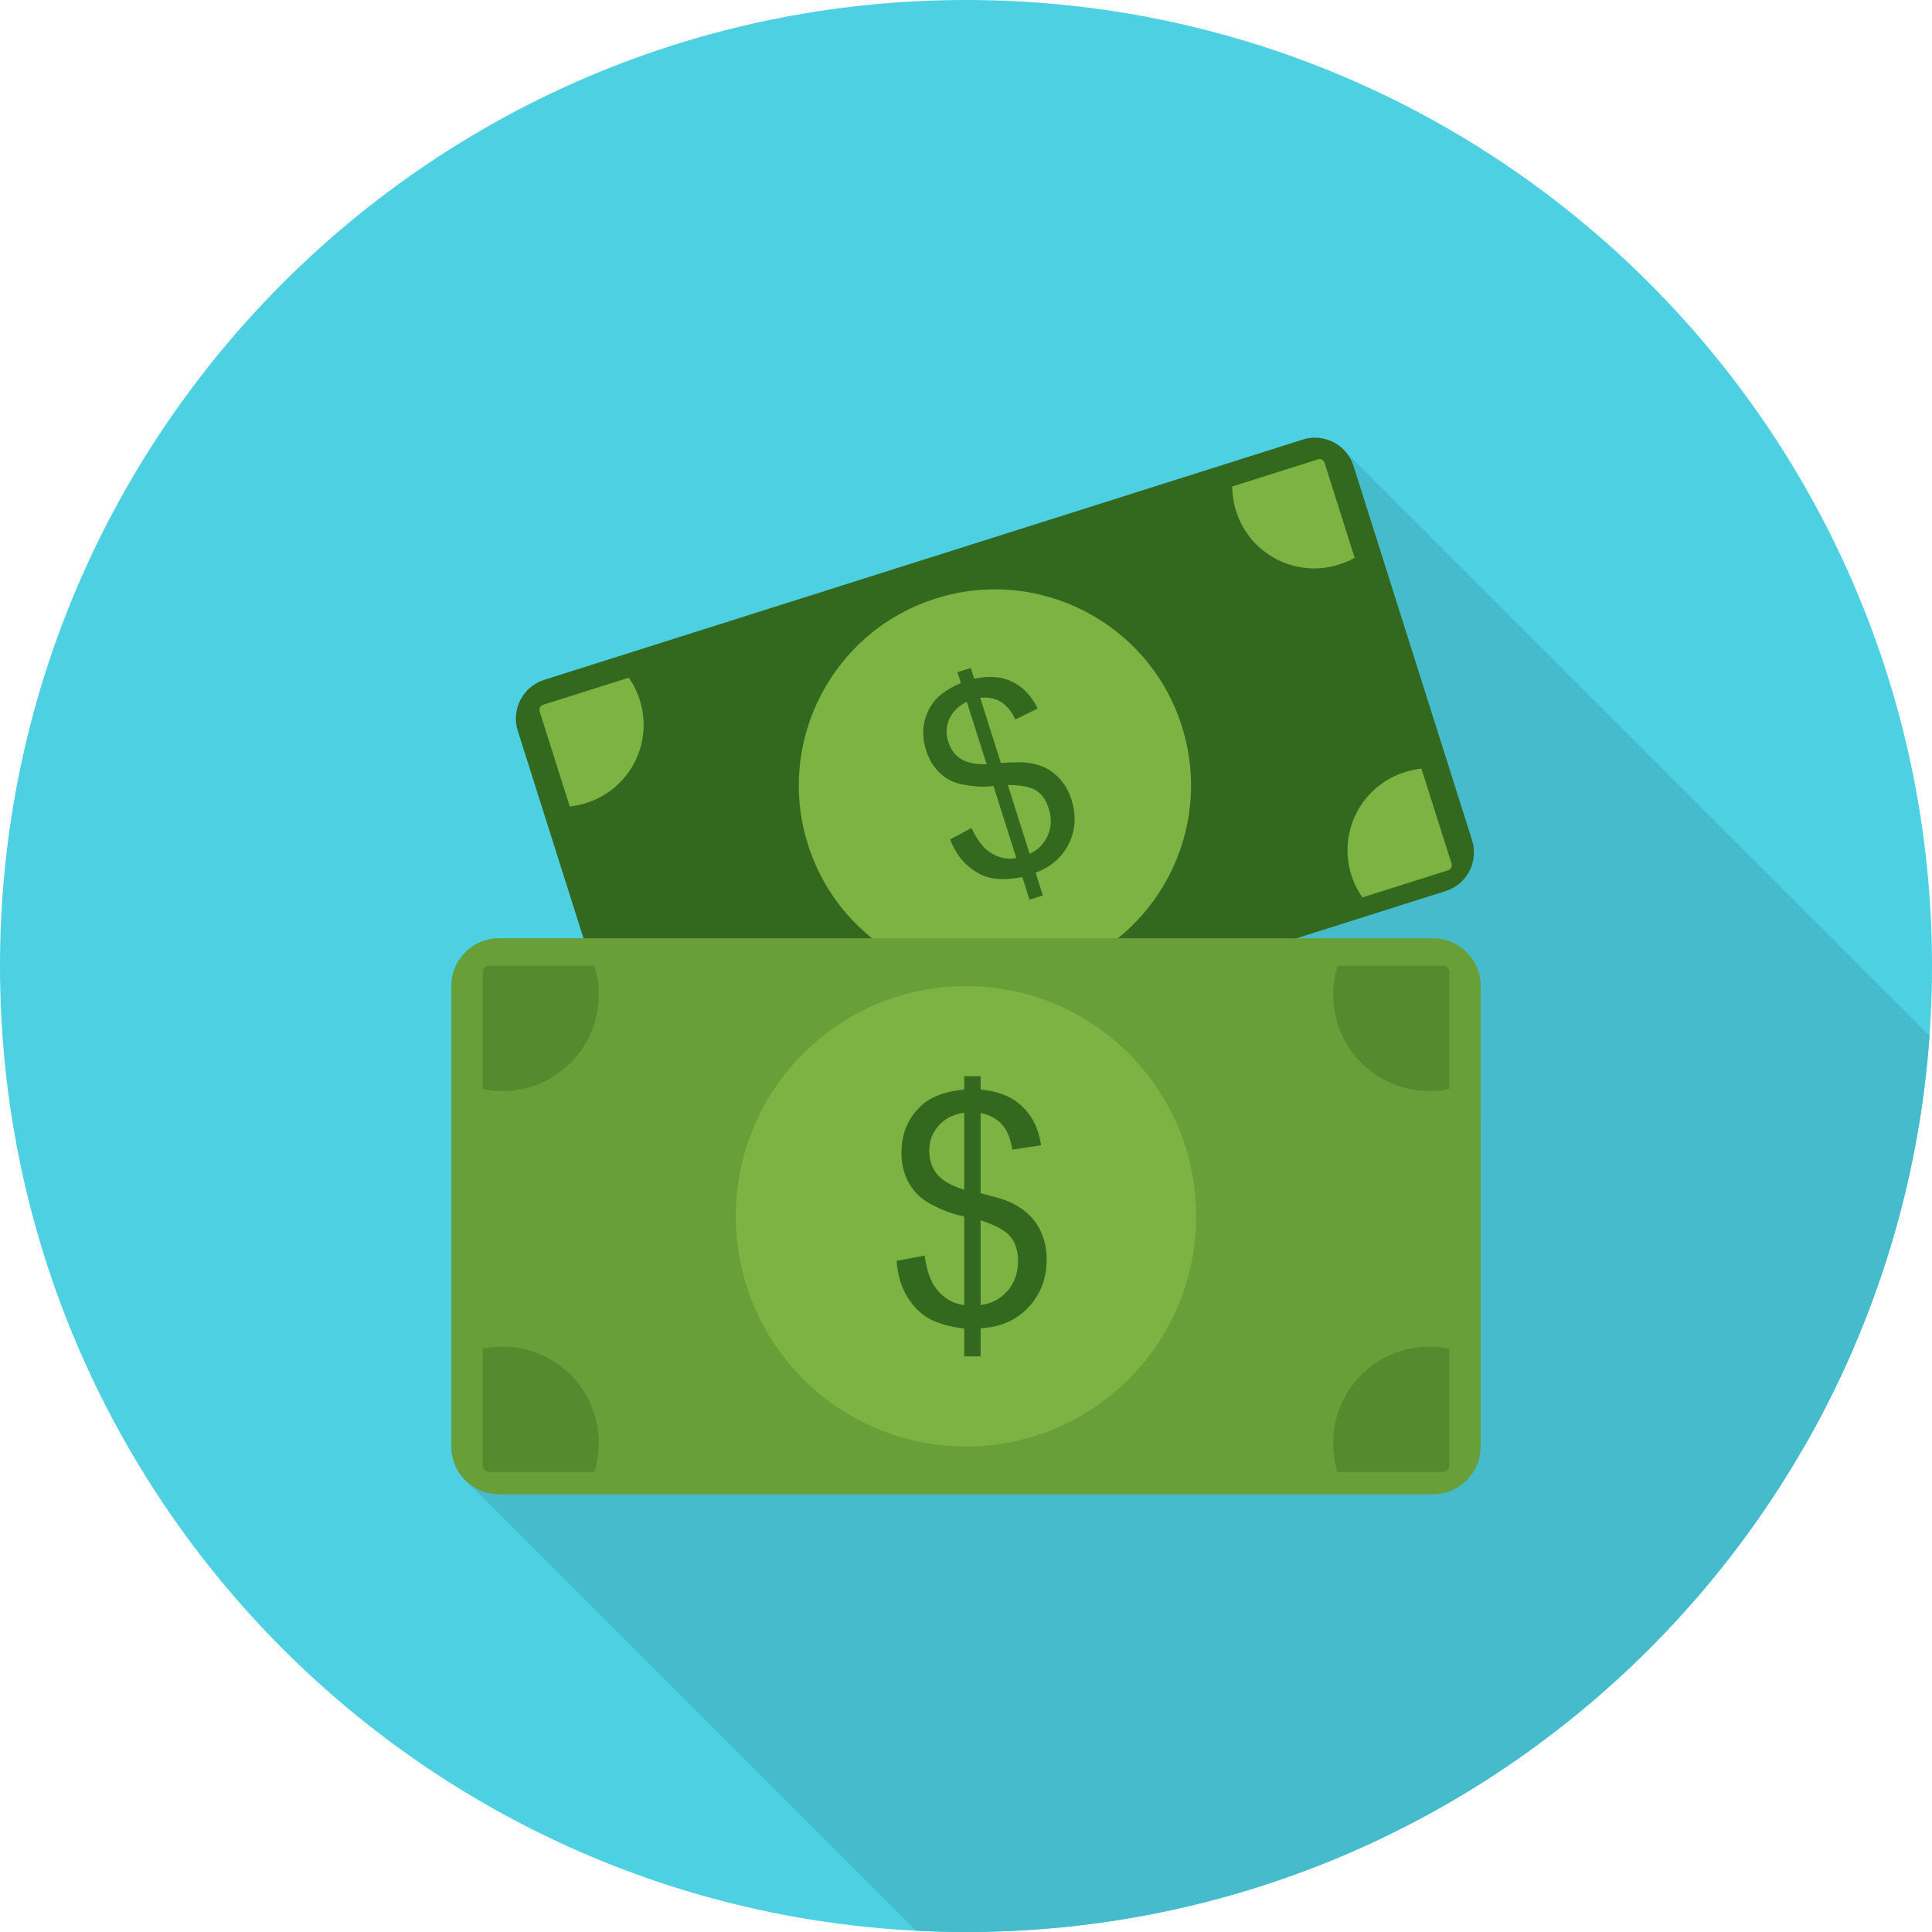
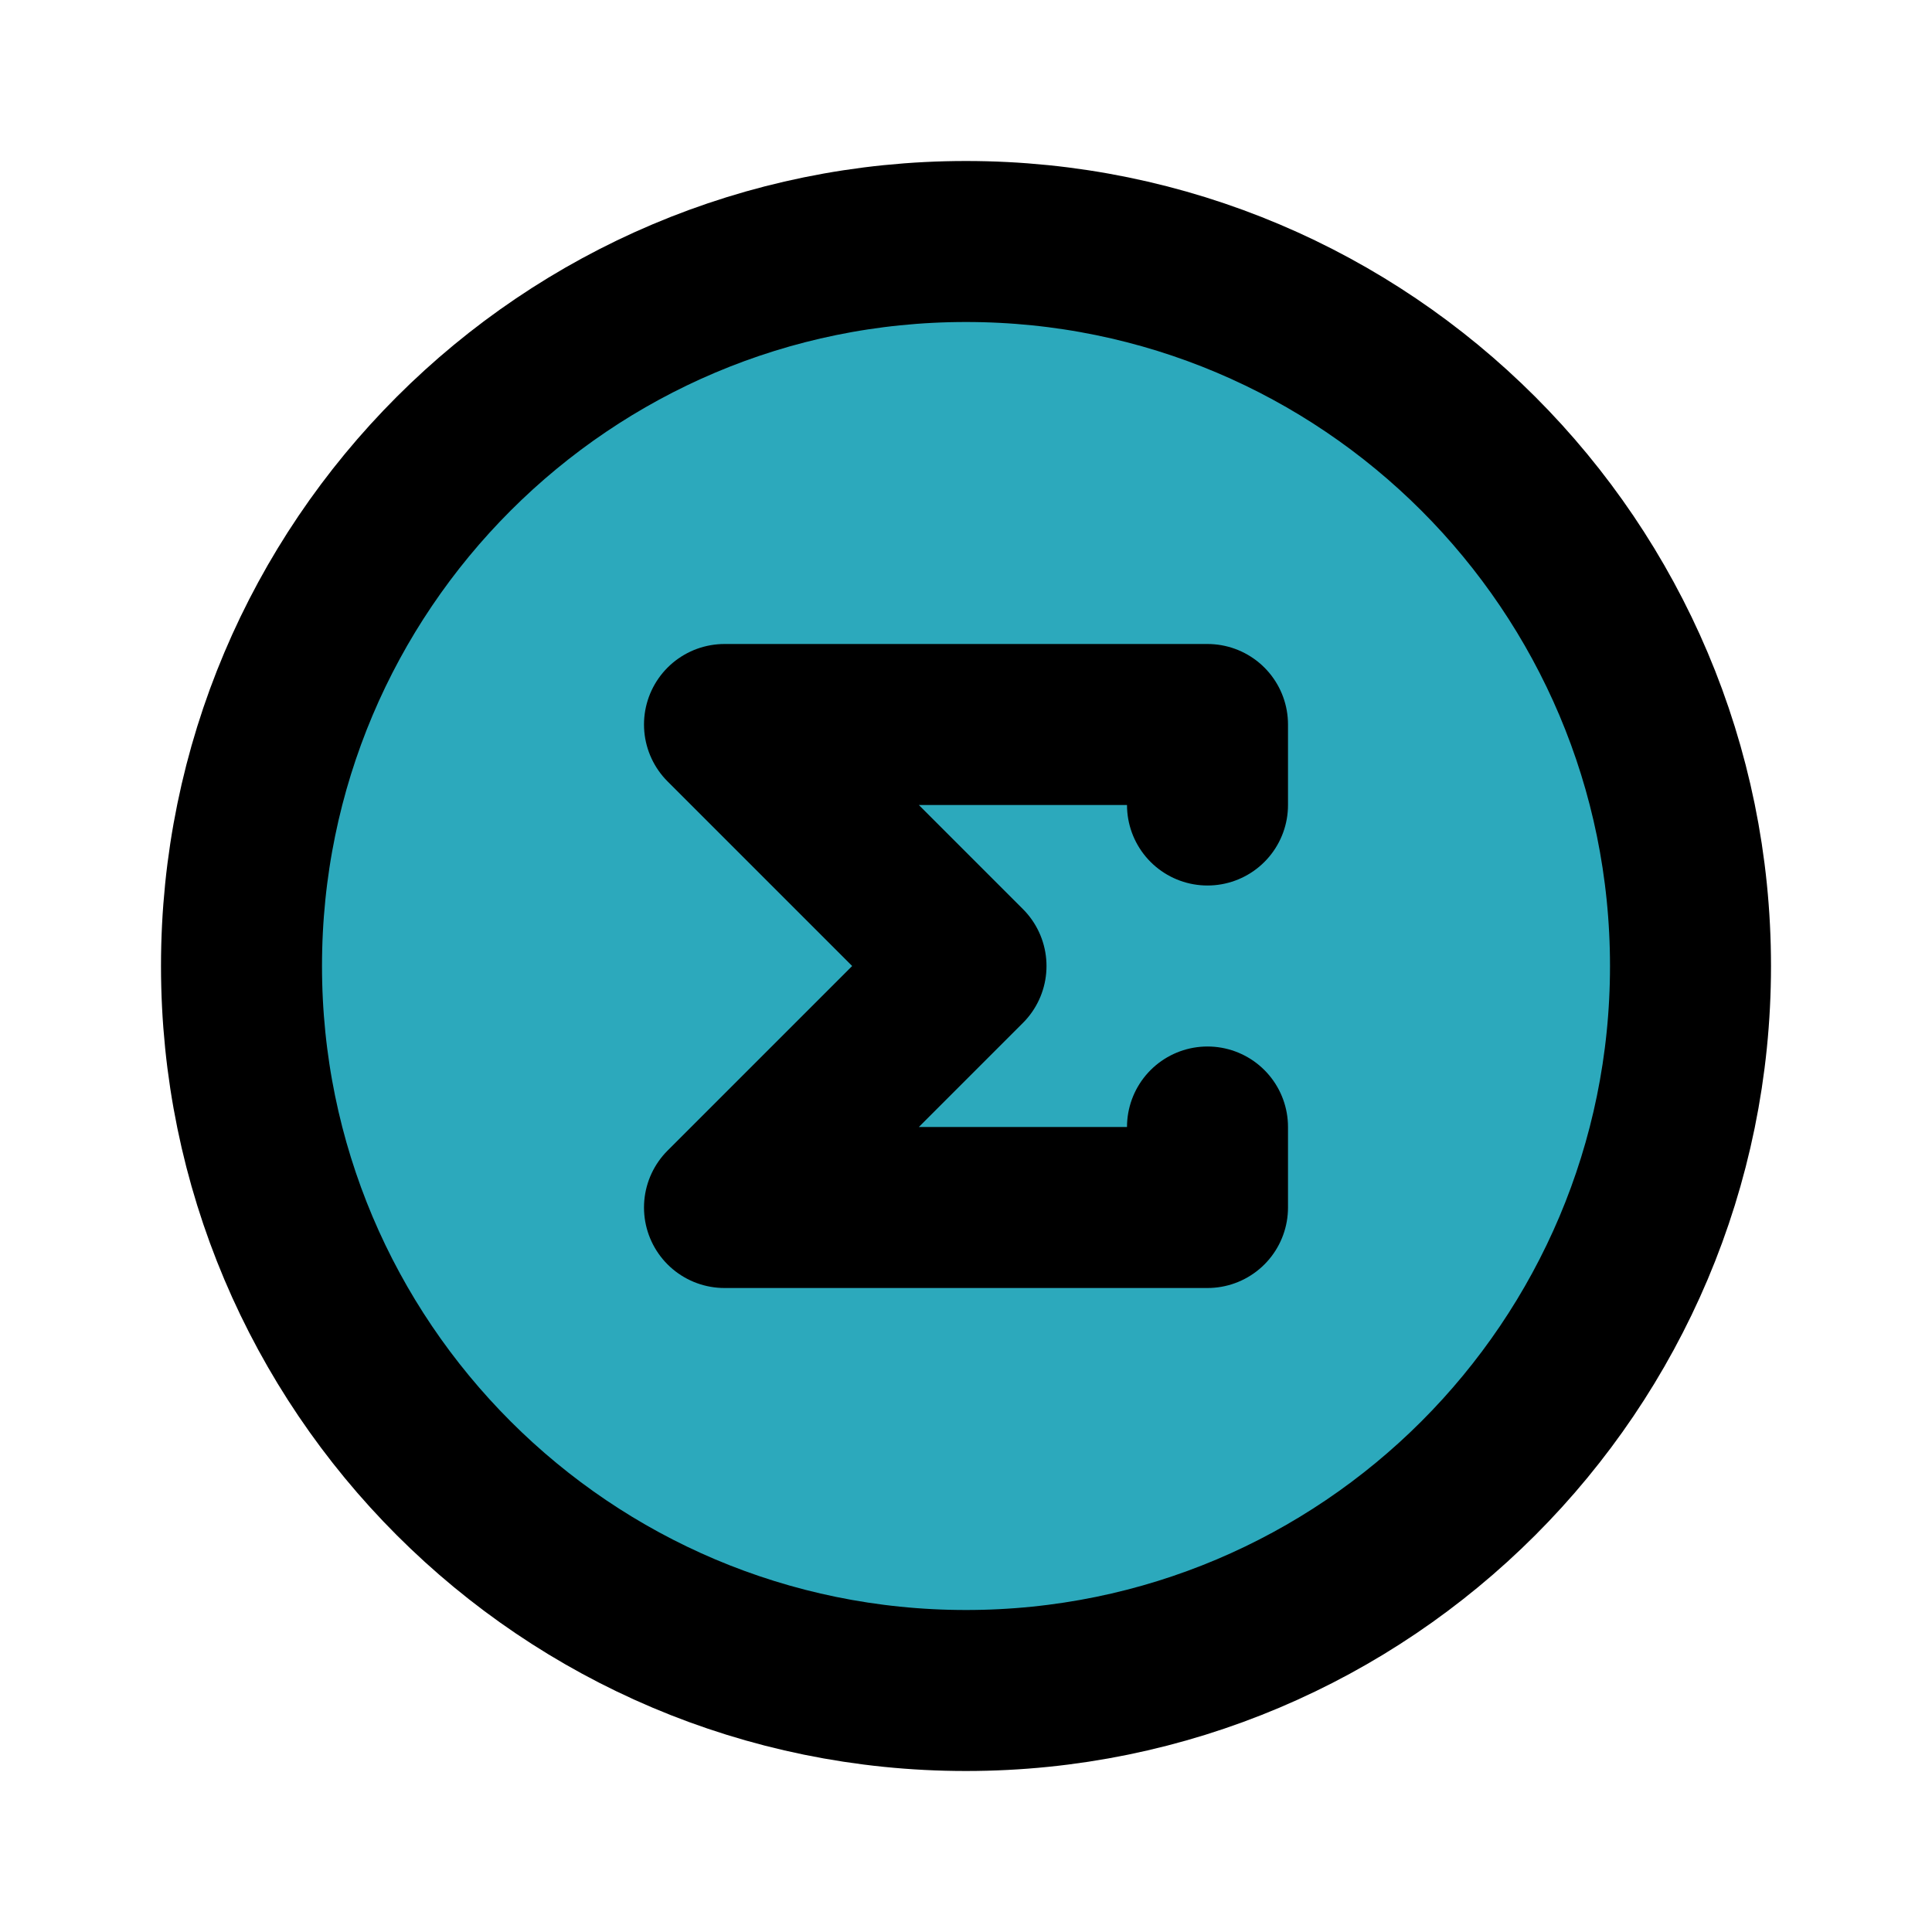
- <svg xmlns="http://www.w3.org/2000/svg" xml:space="preserve" width="2048" height="2048" style="shape-rendering:geometricPrecision;text-rendering:geometricPrecision;image-rendering:optimizeQuality;fill-rule:evenodd;clip-rule:evenodd">
-   <defs>
-     <clipPath id="id0">
-       <path d="M1024 0c565.539 0 1024 458.461 1024 1024s-458.461 1024-1024 1024S0 1589.539 0 1024 458.461 0 1024 0z" />
-     </clipPath>
-     <style>.fil1{fill:#45bbcb}.fil7{fill:#558b2f}.fil4{fill:#7cb342}.fil5{fill:#33691e;fill-rule:nonzero}</style>
-   </defs>
-   <g id="Layer_x0020_1">
-     <path d="M1024 0c565.539 0 1024 458.461 1024 1024s-458.461 1024-1024 1024S0 1589.539 0 1024 458.461 0 1024 0z" style="fill:#4dd0e1" />
-     <g style="clip-path:url(#id0)">
-       <g id="_341215480">
-         <path id="_3384471121" class="fil1" d="M1434.81 493.959 2570.69 1629.84l125.66 396.72L1560.47 890.677z" />
-         <path id="_338447304" class="fil1" d="M1560.47 890.677 2696.35 2026.56l.62 2.12.49 2.12.39 2.13.28 2.12.16 2.13.07 2.11-.05 2.11-.14 2.09-.25 2.07-.35 2.05-.44 2.02-.54 2-.64 1.97-.72 1.93-.82 1.89-.9 1.85L1557.62 923.392l.91-1.85.82-1.894.72-1.931.64-1.966.54-1.999.44-2.025.35-2.052.25-2.072.14-2.089.04-2.105-.06-2.115-.16-2.122-.28-2.126-.39-2.128-.5-2.123z" />
-         <path id="_338448120" class="fil1" d="M1557.62 923.392 2693.51 2059.27l-1 1.81-1.07 1.76-1.16 1.7-1.25 1.65-1.32 1.6-1.4 1.53-1.48 1.46-1.55 1.4-1.63 1.32-1.69 1.24-1.77 1.17-1.83 1.09-1.9 1-1.96.9-2.02.82-2.08.72L1532.51 944.557l2.09-.72 2.02-.815 1.96-.909 1.9-.998 1.83-1.084 1.77-1.168 1.69-1.247 1.63-1.322 1.55-1.396 1.48-1.464 1.4-1.531 1.32-1.59 1.24-1.652 1.17-1.705 1.07-1.758z" />
-         <path id="_338447976" class="fil1" d="M1532.51 944.557 2668.4 2080.44l-158.13 50.09L1374.39 994.644z" />
-         <path id="_338447952" class="fil1" d="M1556.42 1011.18 2692.3 2147.06l1.58 1.83 1.5 1.9 1.41 1.98 1.31 2.05 1.22 2.11 1.11 2.17 1.01 2.23.91 2.29.79 2.34.68 2.39.57 2.43.44 2.48.32 2.52.2 2.55.07 2.59-1135.89-1135.88-.06-2.59-.2-2.55-.32-2.52-.44-2.48-.57-2.44-.68-2.39-.79-2.34-.91-2.28-1.01-2.23-1.11-2.18-1.22-2.11-1.31-2.04-1.41-1.98-1.5-1.9z" />
-         <path id="_338448216" class="fil1" d="m1569.53 1045.04 1135.89 1135.88v488.57L1569.53 1533.61z" />
-         <path id="_338447904" class="fil1" d="m1569.53 1533.61 1135.89 1135.88-.07 2.59-.2 2.55-.32 2.52-.44 2.48-.57 2.43-.68 2.39-.79 2.34-.91 2.29-1.01 2.23-1.11 2.17-1.22 2.11-1.31 2.05-1.41 1.97-1.5 1.91-1.58 1.83-1.67 1.75-1135.88-1135.89 1.67-1.75 1.58-1.82 1.5-1.91 1.41-1.97 1.31-2.05 1.22-2.11 1.11-2.17 1.01-2.23.91-2.29.79-2.34.68-2.39.57-2.44.44-2.47.32-2.52.2-2.56z" />
-         <path id="_338448480" class="fil1" d="M1554.75 1569.21 2690.63 2705.1l-1.75 1.67-1.83 1.58-1.9 1.5-1.98 1.41-2.04 1.31-2.11 1.21-2.18 1.12-2.23 1.01-2.29.91-2.34.79-2.39.68-2.43.57-2.48.44-2.52.32-2.55.2-2.59.06L1519.14 1584l2.59-.06 2.55-.2 2.52-.32 2.48-.45 2.43-.56 2.39-.68 2.34-.8 2.29-.9 2.23-1.01 2.17-1.12 2.11-1.21 2.05-1.32 1.97-1.4 1.91-1.5 1.83-1.59z" />
-         <path id="_338448096" class="fil1" d="m1519.14 1584 1135.88 1135.88h-990.28L528.859 1584z" />
-         <path id="_338448528" class="fil1" d="M528.859 1584 1664.74 2719.88l-2.59-.06-2.55-.2-2.52-.32-2.48-.44-2.43-.57-2.39-.68-2.34-.79-2.29-.91-2.23-1.01-2.17-1.12-2.11-1.21-2.05-1.31-1.97-1.41-1.91-1.5L496.832 1572.47l1.904 1.5 1.976 1.4 2.045 1.32 2.11 1.21 2.172 1.12 2.233 1.01 2.286.9 2.34.8 2.389.68 2.436.56 2.478.45 2.517.32 2.554.2z" />
-         <path id="_338448552" class="fil1" d="M1426.54 479.074 2562.42 1614.96l1.33 1.62 1.24 1.7 1.17 1.76 1.09 1.83 1 1.9.9 1.96.82 2.03.72 2.08L1434.81 493.959l-.72-2.084-.82-2.024-.91-1.961-.99-1.898-1.09-1.832-1.17-1.766-1.24-1.694z" />
-         <path id="_341214784" class="fil1" d="m1434.81 493.959 125.665 396.718c3.57 11.27 2.213 22.962-2.848 32.715-5.06 9.754-13.839 17.594-25.11 21.165l-158.12 50.087h144.747c13.882 0 26.486 5.663 35.608 14.786 9.122 9.12 14.785 21.725 14.785 35.607v488.57c0 13.881-5.663 26.486-14.785 35.607-9.122 9.123-21.726 14.787-35.608 14.787H528.862c-13.88 0-26.485-5.664-35.607-14.787-9.122-9.121-14.786-21.726-14.786-35.607v-488.57c0-13.882 5.664-26.488 14.786-35.607 9.122-9.123 21.724-14.786 35.607-14.786h89.71L548.87 774.593c-3.57-11.273-2.214-22.963 2.847-32.716s13.838-17.593 25.11-21.164l804.104-254.71c11.271-3.57 22.963-2.215 32.715 2.846 9.754 5.06 17.595 13.838 21.165 25.11z" />
-       </g>
-     </g>
-     <path d="M1024 0c565.539 0 1024 458.461 1024 1024s-458.461 1024-1024 1024S0 1589.539 0 1024 458.461 0 1024 0z" style="fill:none" />
-     <path d="m576.824 720.713 804.103-254.71c11.271-3.57 22.963-2.215 32.717 2.846 9.752 5.06 17.592 13.838 21.163 25.11l125.666 396.717c3.569 11.27 2.213 22.963-2.848 32.716-5.061 9.754-13.839 17.594-25.11 21.164l-804.103 254.71c-11.272 3.57-22.962 2.215-32.716-2.846-9.753-5.061-17.593-13.84-21.164-25.11L548.866 774.593c-3.57-11.273-2.213-22.963 2.848-32.716 5.06-9.753 13.837-17.594 25.11-21.164z" style="fill:#33691e" />
-     <path class="fil4" d="m575.66 747.135 90.875-28.786a86.684 86.684 0 0 1 3.133 4.788c3.439 5.656 6.331 12.022 8.56 19.054 7.236 22.846 4.529 46.462-5.7 66.174-10.226 19.708-27.977 35.519-50.824 42.757-5.992 1.898-11.68 3.114-17.02 3.692l-.732.076-31.92-100.767c-.453-1.433-.266-2.949.398-4.229.665-1.281 1.796-2.305 3.23-2.759zM713.639 1182.73l90.875-28.786a87.647 87.647 0 0 0-.195-5.719c-.445-6.604-1.745-13.475-3.973-20.506-7.236-22.847-23.047-40.597-42.758-50.824-19.708-10.226-43.325-12.934-66.173-5.698-5.991 1.898-11.343 4.179-16.041 6.781l-.643.359 31.92 100.767c.453 1.434 1.478 2.564 2.759 3.23 1.281.664 2.795.85 4.23.396zM1535.07 922.528l-90.876 28.786a87.368 87.368 0 0 1-3.133-4.788c-3.44-5.656-6.33-12.022-8.558-19.054-7.238-22.847-4.53-46.462 5.698-66.174 10.226-19.708 27.976-35.519 50.824-42.757 5.992-1.898 11.68-3.114 17.02-3.692l.732-.077 31.92 100.768c.453 1.433.266 2.948-.398 4.229-.664 1.281-1.795 2.305-3.229 2.759zM1397.09 486.936l-90.875 28.786c.002 1.897.067 3.804.196 5.718.444 6.605 1.744 13.476 3.972 20.507 7.236 22.847 23.047 40.597 42.758 50.824 19.708 10.226 43.325 12.934 66.173 5.698 5.991-1.898 11.343-4.18 16.041-6.78l.643-.36-31.92-100.767c-.453-1.434-1.477-2.565-2.759-3.23-1.28-.664-2.795-.85-4.23-.396zM991.905 634.49c54.713-17.331 111.275-10.844 158.491 13.656 47.217 24.5 85.087 67.01 102.418 121.723 17.331 54.714 10.844 111.276-13.656 158.492-24.5 47.217-67.01 85.087-121.723 102.418-54.715 17.331-111.276 10.844-158.492-13.656-47.216-24.5-85.087-67.01-102.418-121.725-17.331-54.713-10.844-111.275 13.656-158.491 24.5-47.217 67.01-85.087 121.725-102.418z" />
-     <path class="fil5" d="m1091.32 953.711-7.585-23.946c-12.47 2.301-23.042 2.7-31.762 1.213-8.72-1.488-17.204-5.7-25.376-12.56-8.188-6.906-14.693-16.393-19.485-28.524l22.642-12.172c5.935 12.268 12.2 20.683 18.84 25.229 9.43 6.412 19.014 8.576 28.723 6.55l-24.151-76.241c-10.45 1.26-21.7.624-33.841-1.88-8.987-1.853-16.719-5.903-23.243-12.135-6.525-6.233-11.275-14.127-14.312-23.714-5.396-17.038-3.728-32.765 4.973-47.12 5.827-9.696 16.455-17.812 31.81-24.426l-3.628-11.45 14.13-4.475 3.628 11.45c14.32-3.086 26.702-2.509 36.994 1.73 13.244 5.353 23.3 15.317 30.243 29.816l-23.582 11.57c-4.388-8.96-9.63-15.248-15.711-18.822-6.037-3.587-13.222-4.96-21.54-4.075l21.876 69.062c13.005-.769 21.75-.94 26.191-.496 8.488.91 15.842 2.98 22.005 6.178 6.222 3.228 11.627 7.667 16.17 13.327 4.602 5.691 8.091 12.285 10.48 19.828 5.267 16.629 4.327 32.126-2.702 46.55-7.015 14.472-18.82 24.71-35.328 30.84l7.672 24.217-14.131 4.476zm-66.449-209.778c-8.869 4.358-15.05 10.416-18.497 18.157-3.447 7.741-3.868 15.724-1.249 23.994 2.576 8.132 7.02 14.274 13.353 18.318 6.33 4.044 15.45 6.005 27.39 5.822l-20.997-66.291zm66.575 161.092c8.955-4.085 15.353-10.561 19.253-19.397 3.902-8.835 4.225-18.387.987-28.61-2.749-8.678-7.146-14.984-13.087-18.901-5.985-3.904-16.069-5.91-30.251-6.017l23.098 72.925z" />
-     <path d="M528.859 994.644h990.282c13.882 0 26.486 5.663 35.608 14.785 9.122 9.12 14.785 21.725 14.785 35.608v488.57c0 13.882-5.663 26.486-14.785 35.608-9.122 9.122-21.726 14.785-35.608 14.785H528.859c-13.88 0-26.485-5.663-35.607-14.785-9.123-9.122-14.786-21.726-14.786-35.608v-488.57c0-13.883 5.663-26.487 14.786-35.608 9.122-9.122 21.724-14.785 35.607-14.785z" style="fill:#689f38" />
-     <path class="fil7" d="M518.189 1023.8h111.917c.67 2.125 1.273 4.283 1.808 6.47 1.845 7.55 2.824 15.7 2.824 24.36 0 28.137-11.402 53.608-29.837 72.043-18.432 18.432-43.906 29.837-72.042 29.837-7.38 0-14.178-.656-20.359-1.902l-.847-.173v-124.1c0-1.765.747-3.394 1.943-4.593 1.199-1.197 2.828-1.942 4.593-1.942zM518.189 1560.25h111.917c.67-2.125 1.273-4.283 1.808-6.47 1.845-7.55 2.824-15.7 2.824-24.36 0-28.137-11.402-53.607-29.837-72.043-18.432-18.432-43.906-29.837-72.042-29.837-7.38 0-14.178.656-20.359 1.902l-.847.174v124.097c0 1.766.747 3.395 1.943 4.594 1.199 1.197 2.828 1.943 4.593 1.943zM1529.81 1560.25h-111.917a102.697 102.697 0 0 1-1.808-6.47c-1.845-7.55-2.824-15.7-2.824-24.36 0-28.137 11.402-53.607 29.838-72.043 18.431-18.432 43.905-29.837 72.041-29.837 7.381 0 14.178.656 20.359 1.902l.847.174v124.097c0 1.766-.745 3.395-1.943 4.594-1.198 1.197-2.828 1.943-4.593 1.943zM1529.81 1023.8h-111.917a102.697 102.697 0 0 0-1.808 6.47c-1.844 7.55-2.824 15.7-2.824 24.36 0 28.137 11.402 53.608 29.838 72.043 18.431 18.432 43.905 29.837 72.041 29.837 7.381 0 14.178-.657 20.359-1.902l.847-.173v-124.1c0-1.765-.745-3.394-1.943-4.593-1.198-1.197-2.828-1.942-4.593-1.942z" />
-     <path class="fil4" d="M1024 1045.3c67.382 0 128.388 27.314 172.549 71.475 44.16 44.16 71.475 105.164 71.475 172.546 0 67.382-27.315 128.389-71.475 172.55-44.16 44.16-105.167 71.474-172.549 71.474s-128.387-27.314-172.547-71.475c-44.16-44.16-71.475-105.166-71.475-172.548s27.315-128.387 71.475-172.547S956.618 1045.3 1024 1045.3z" />
-     <path class="fil5" d="M1022.1 1437.83v-29.489c-14.773-1.847-26.747-5.148-35.98-9.904-9.233-4.755-17.235-12.478-23.95-23.053-6.715-10.632-10.631-23.558-11.694-38.834l29.656-5.596c2.295 15.835 6.324 27.475 12.143 34.916 8.282 10.52 18.24 16.34 29.825 17.515v-93.894c-12.143-2.294-24.51-6.995-37.21-14.102-9.402-5.26-16.62-12.534-21.713-21.822-5.092-9.29-7.61-19.808-7.61-31.616 0-20.983 7.442-37.993 22.271-50.976 9.96-8.785 24.732-14.1 44.262-16.06v-14.1h17.402v14.1c17.122 1.623 30.776 6.66 40.792 15.054 12.926 10.686 20.647 25.404 23.277 44.093l-30.496 4.588c-1.735-11.583-5.371-20.48-10.91-26.635-5.485-6.156-13.039-10.24-22.663-12.198v85.052c14.828 3.75 24.676 6.66 29.489 8.73 9.176 4.028 16.674 8.952 22.439 14.717 5.819 5.818 10.294 12.702 13.372 20.647 3.135 8.002 4.7 16.62 4.7 25.909 0 20.479-6.546 37.49-19.527 51.143-12.982 13.709-29.826 20.983-50.473 21.99v29.825H1022.1zm0-258.349c-11.472 1.734-20.537 6.322-27.14 13.765-6.602 7.442-9.904 16.227-9.904 26.411 0 10.016 2.798 18.466 8.45 25.236 5.651 6.771 15.164 12.2 28.594 16.227v-81.639zm17.402 203.903c11.47-1.398 20.927-6.378 28.425-14.884 7.499-8.505 11.247-19.081 11.247-31.672 0-10.687-2.685-19.304-7.945-25.795-5.316-6.491-15.892-12.31-31.727-17.459v89.81z" />
-   </g>
+ <svg xmlns="http://www.w3.org/2000/svg" fill="#000000" width="800px" height="800px" viewBox="0 0 24 24" id="sigma-circle-2" data-name="Flat Line" class="icon flat-line">
+   <circle id="secondary" cx="12" cy="12" r="9" style="fill: rgb(44, 169, 188); stroke-width: 2;" />
+   <polyline id="primary" points="15 10 15 9 9 9 12 12 9 15 15 15 15 14" style="fill: none; stroke: rgb(0, 0, 0); stroke-linecap: round; stroke-linejoin: round; stroke-width: 2;" />
+   <circle id="primary-2" data-name="primary" cx="12" cy="12" r="9" style="fill: none; stroke: rgb(0, 0, 0); stroke-linecap: round; stroke-linejoin: round; stroke-width: 2;" />
</svg>
